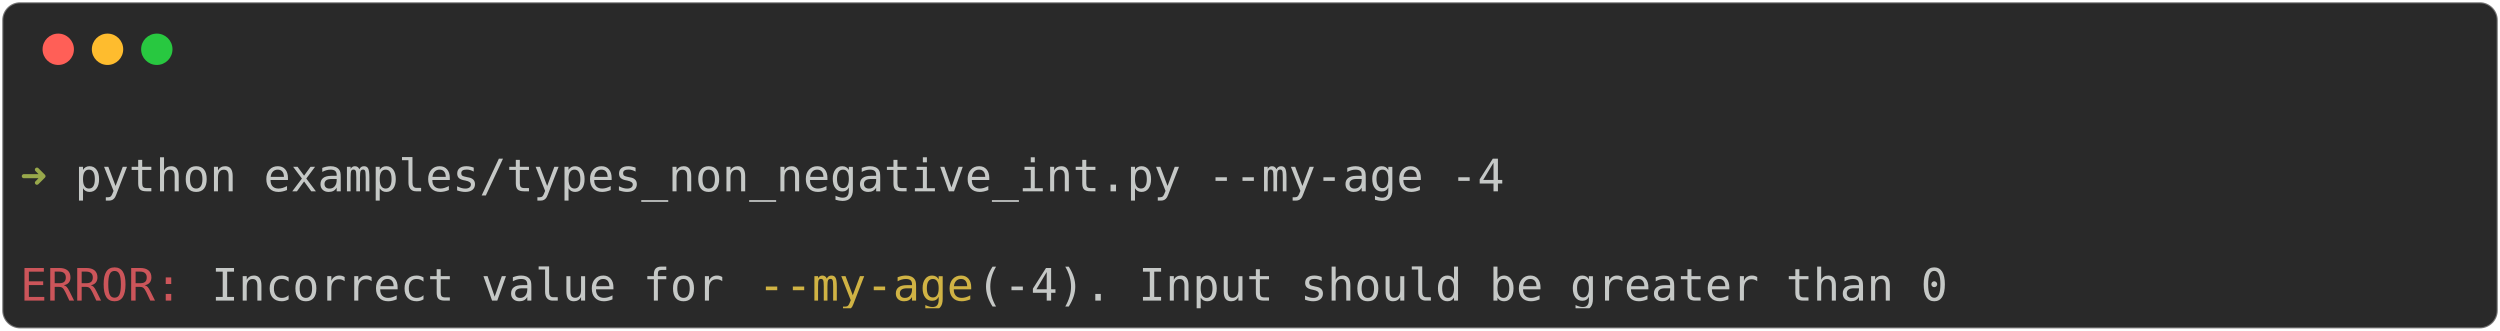
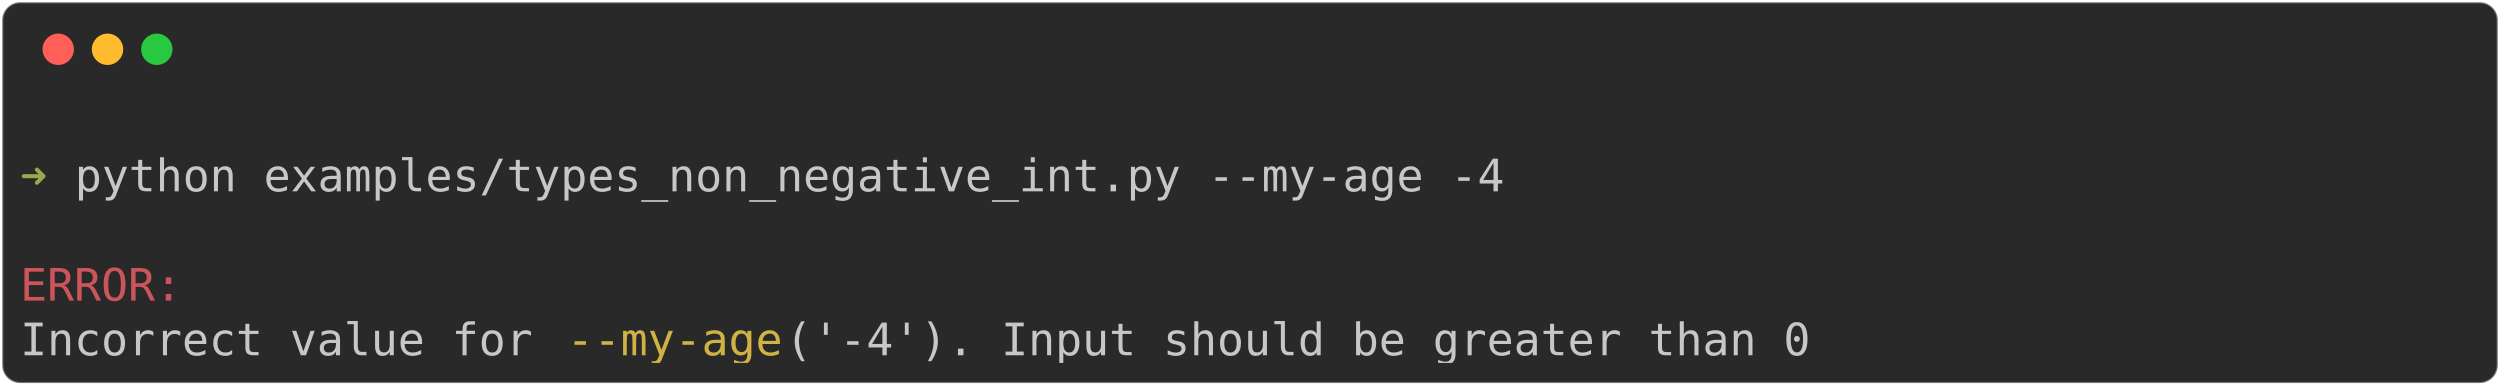
- <svg xmlns="http://www.w3.org/2000/svg" class="rich-terminal" viewBox="0 0 1116 147.6">
+ <svg xmlns="http://www.w3.org/2000/svg" class="rich-terminal" viewBox="0 0 1116 172.0">
  <style>

    @font-face {
        font-family: "Fira Code";
        src: local("FiraCode-Regular"),
                url("https://cdnjs.cloudflare.com/ajax/libs/firacode/6.2.0/woff2/FiraCode-Regular.woff2") format("woff2"),
                url("https://cdnjs.cloudflare.com/ajax/libs/firacode/6.2.0/woff/FiraCode-Regular.woff") format("woff");
        font-style: normal;
        font-weight: 400;
    }
    @font-face {
        font-family: "Fira Code";
        src: local("FiraCode-Bold"),
                url("https://cdnjs.cloudflare.com/ajax/libs/firacode/6.2.0/woff2/FiraCode-Bold.woff2") format("woff2"),
                url("https://cdnjs.cloudflare.com/ajax/libs/firacode/6.2.0/woff/FiraCode-Bold.woff") format("woff");
        font-style: bold;
        font-weight: 700;
    }

    .abcdefg-matrix {
        font-family: Fira Code, monospace;
        font-size: 20px;
        line-height: 24.4px;
        font-variant-east-asian: full-width;
    }

    .abcdefg-title {
        font-size: 18px;
        font-weight: bold;
        font-family: arial;
    }

    .abcdefg-r1 { fill: #c5c8c6 }
.abcdefg-r2 { fill: #98a84b }
.abcdefg-r3 { fill: #cc555a }
.abcdefg-r4 { fill: #d0b344 }
    </style>
  <defs>
    <clipPath id="abcdefg-clip-terminal">
-       <rect x="0" y="0" width="1097.0" height="96.6" />
+       <rect x="0" y="0" width="1097.0" height="121.0" />
    </clipPath>
    <clipPath id="abcdefg-line-0">
      <rect x="0" y="1.5" width="1098" height="24.65" />
    </clipPath>
    <clipPath id="abcdefg-line-1">
      <rect x="0" y="25.9" width="1098" height="24.65" />
    </clipPath>
    <clipPath id="abcdefg-line-2">
      <rect x="0" y="50.3" width="1098" height="24.65" />
    </clipPath>
+     <clipPath id="abcdefg-line-3">
+       <rect x="0" y="74.7" width="1098" height="24.65" />
+     </clipPath>
  </defs>
-   <rect fill="#292929" stroke="rgba(255,255,255,0.35)" stroke-width="1" x="1" y="1" width="1114" height="145.6" rx="8" />
+   <rect fill="#292929" stroke="rgba(255,255,255,0.35)" stroke-width="1" x="1" y="1" width="1114" height="170" rx="8" />
  <g transform="translate(26,22)">
    <circle cx="0" cy="0" r="7" fill="#ff5f57" />
    <circle cx="22" cy="0" r="7" fill="#febc2e" />
    <circle cx="44" cy="0" r="7" fill="#28c840" />
  </g>
  <g transform="translate(9, 41)" clip-path="url(#abcdefg-clip-terminal)">
    <g class="abcdefg-matrix">
      <text class="abcdefg-r1" x="1098" y="20" textLength="12.2" clip-path="url(#abcdefg-line-0)">
</text>
      <text class="abcdefg-r2" x="0" y="44.4" textLength="24.4" clip-path="url(#abcdefg-line-1)">➜ </text>
      <text class="abcdefg-r1" x="24.4" y="44.4" textLength="646.6" clip-path="url(#abcdefg-line-1)">python examples/types_non_negative_int.py --my-age -4</text>
      <text class="abcdefg-r1" x="1098" y="44.4" textLength="12.2" clip-path="url(#abcdefg-line-1)">
</text>
      <text class="abcdefg-r1" x="1098" y="68.8" textLength="12.2" clip-path="url(#abcdefg-line-2)">
</text>
-       <text class="abcdefg-r3" x="0" y="93.2" textLength="85.4" clip-path="url(#abcdefg-line-3)">ERROR: </text>
-       <text class="abcdefg-r1" x="85.4" y="93.2" textLength="244" clip-path="url(#abcdefg-line-3)">Incorrect value for </text>
-       <text class="abcdefg-r4" x="329.4" y="93.2" textLength="97.6" clip-path="url(#abcdefg-line-3)">--my-age</text>
-       <text class="abcdefg-r1" x="427" y="93.2" textLength="451.4" clip-path="url(#abcdefg-line-3)"> (-4). Input should be greater than 0</text>
+       <text class="abcdefg-r3" x="0" y="93.2" textLength="73.2" clip-path="url(#abcdefg-line-3)">ERROR:</text>
      <text class="abcdefg-r1" x="1098" y="93.2" textLength="12.2" clip-path="url(#abcdefg-line-3)">
+ </text>
+       <text class="abcdefg-r1" x="0" y="117.6" textLength="244" clip-path="url(#abcdefg-line-4)">Incorrect value for </text>
+       <text class="abcdefg-r4" x="244" y="117.6" textLength="97.6" clip-path="url(#abcdefg-line-4)">--my-age</text>
+       <text class="abcdefg-r1" x="341.6" y="117.6" textLength="475.8" clip-path="url(#abcdefg-line-4)"> ('-4'). Input should be greater than 0</text>
+       <text class="abcdefg-r1" x="1098" y="117.6" textLength="12.2" clip-path="url(#abcdefg-line-4)">
</text>
    </g>
  </g>
</svg>
